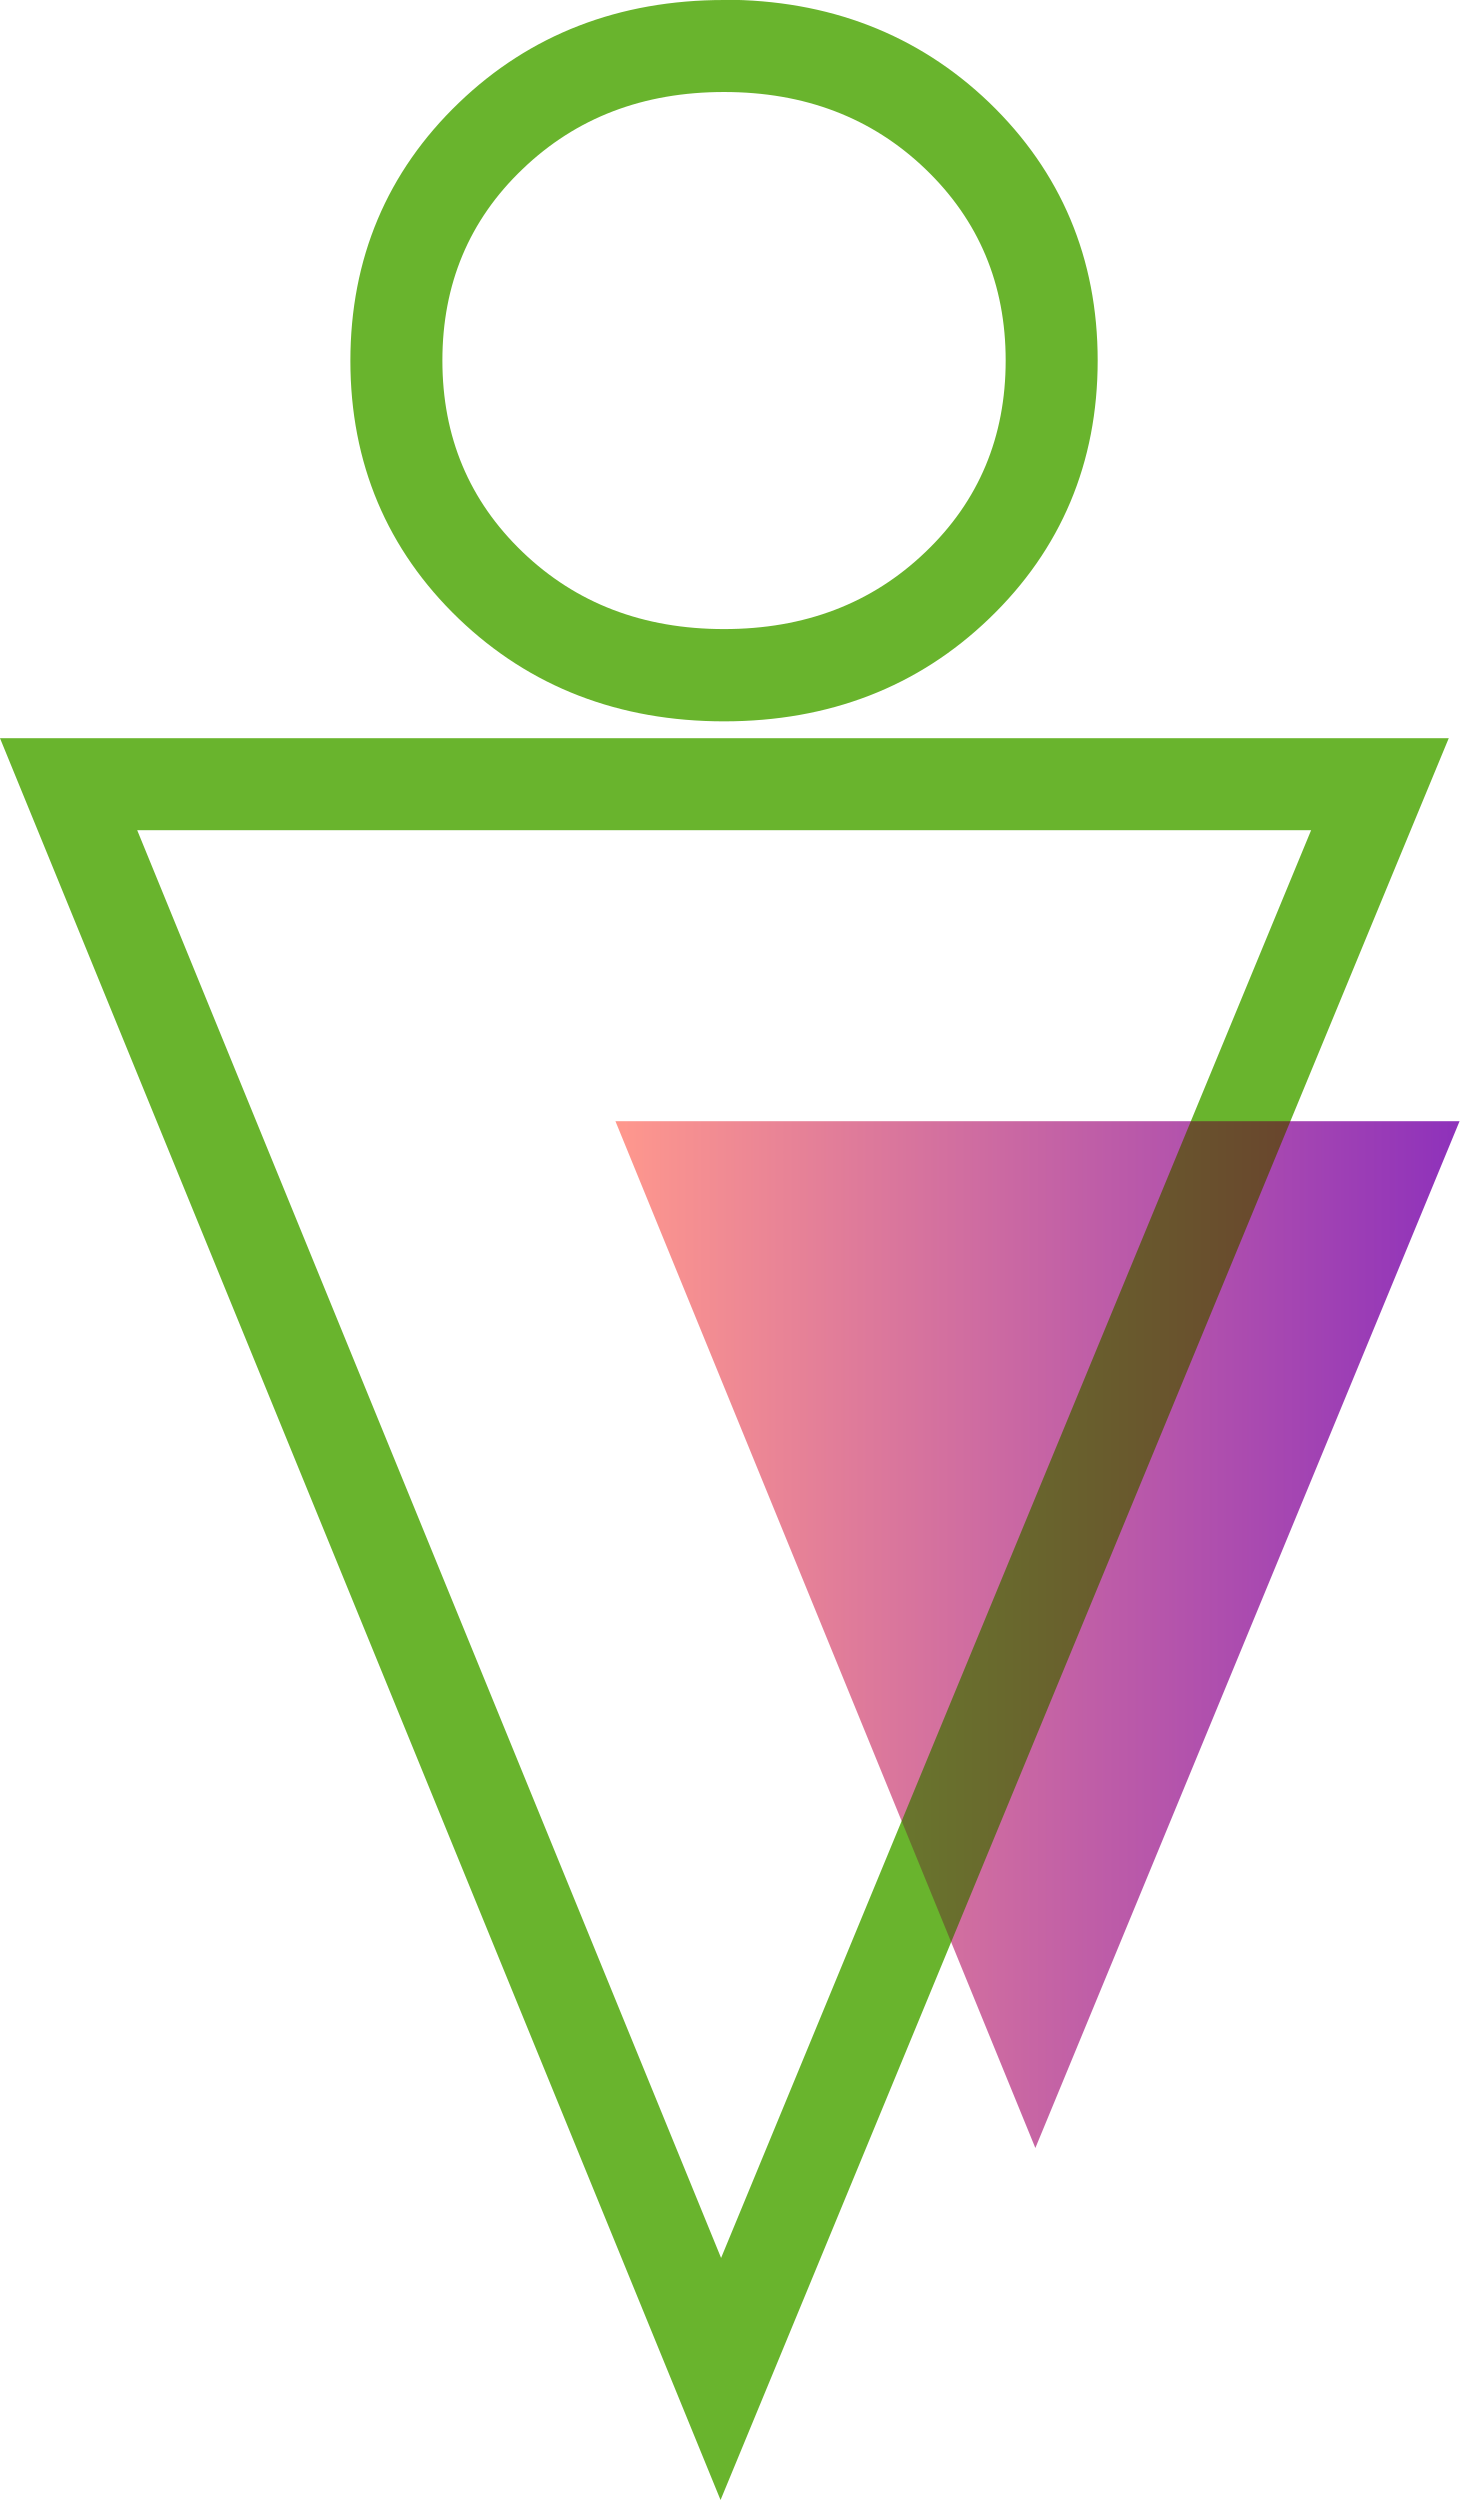
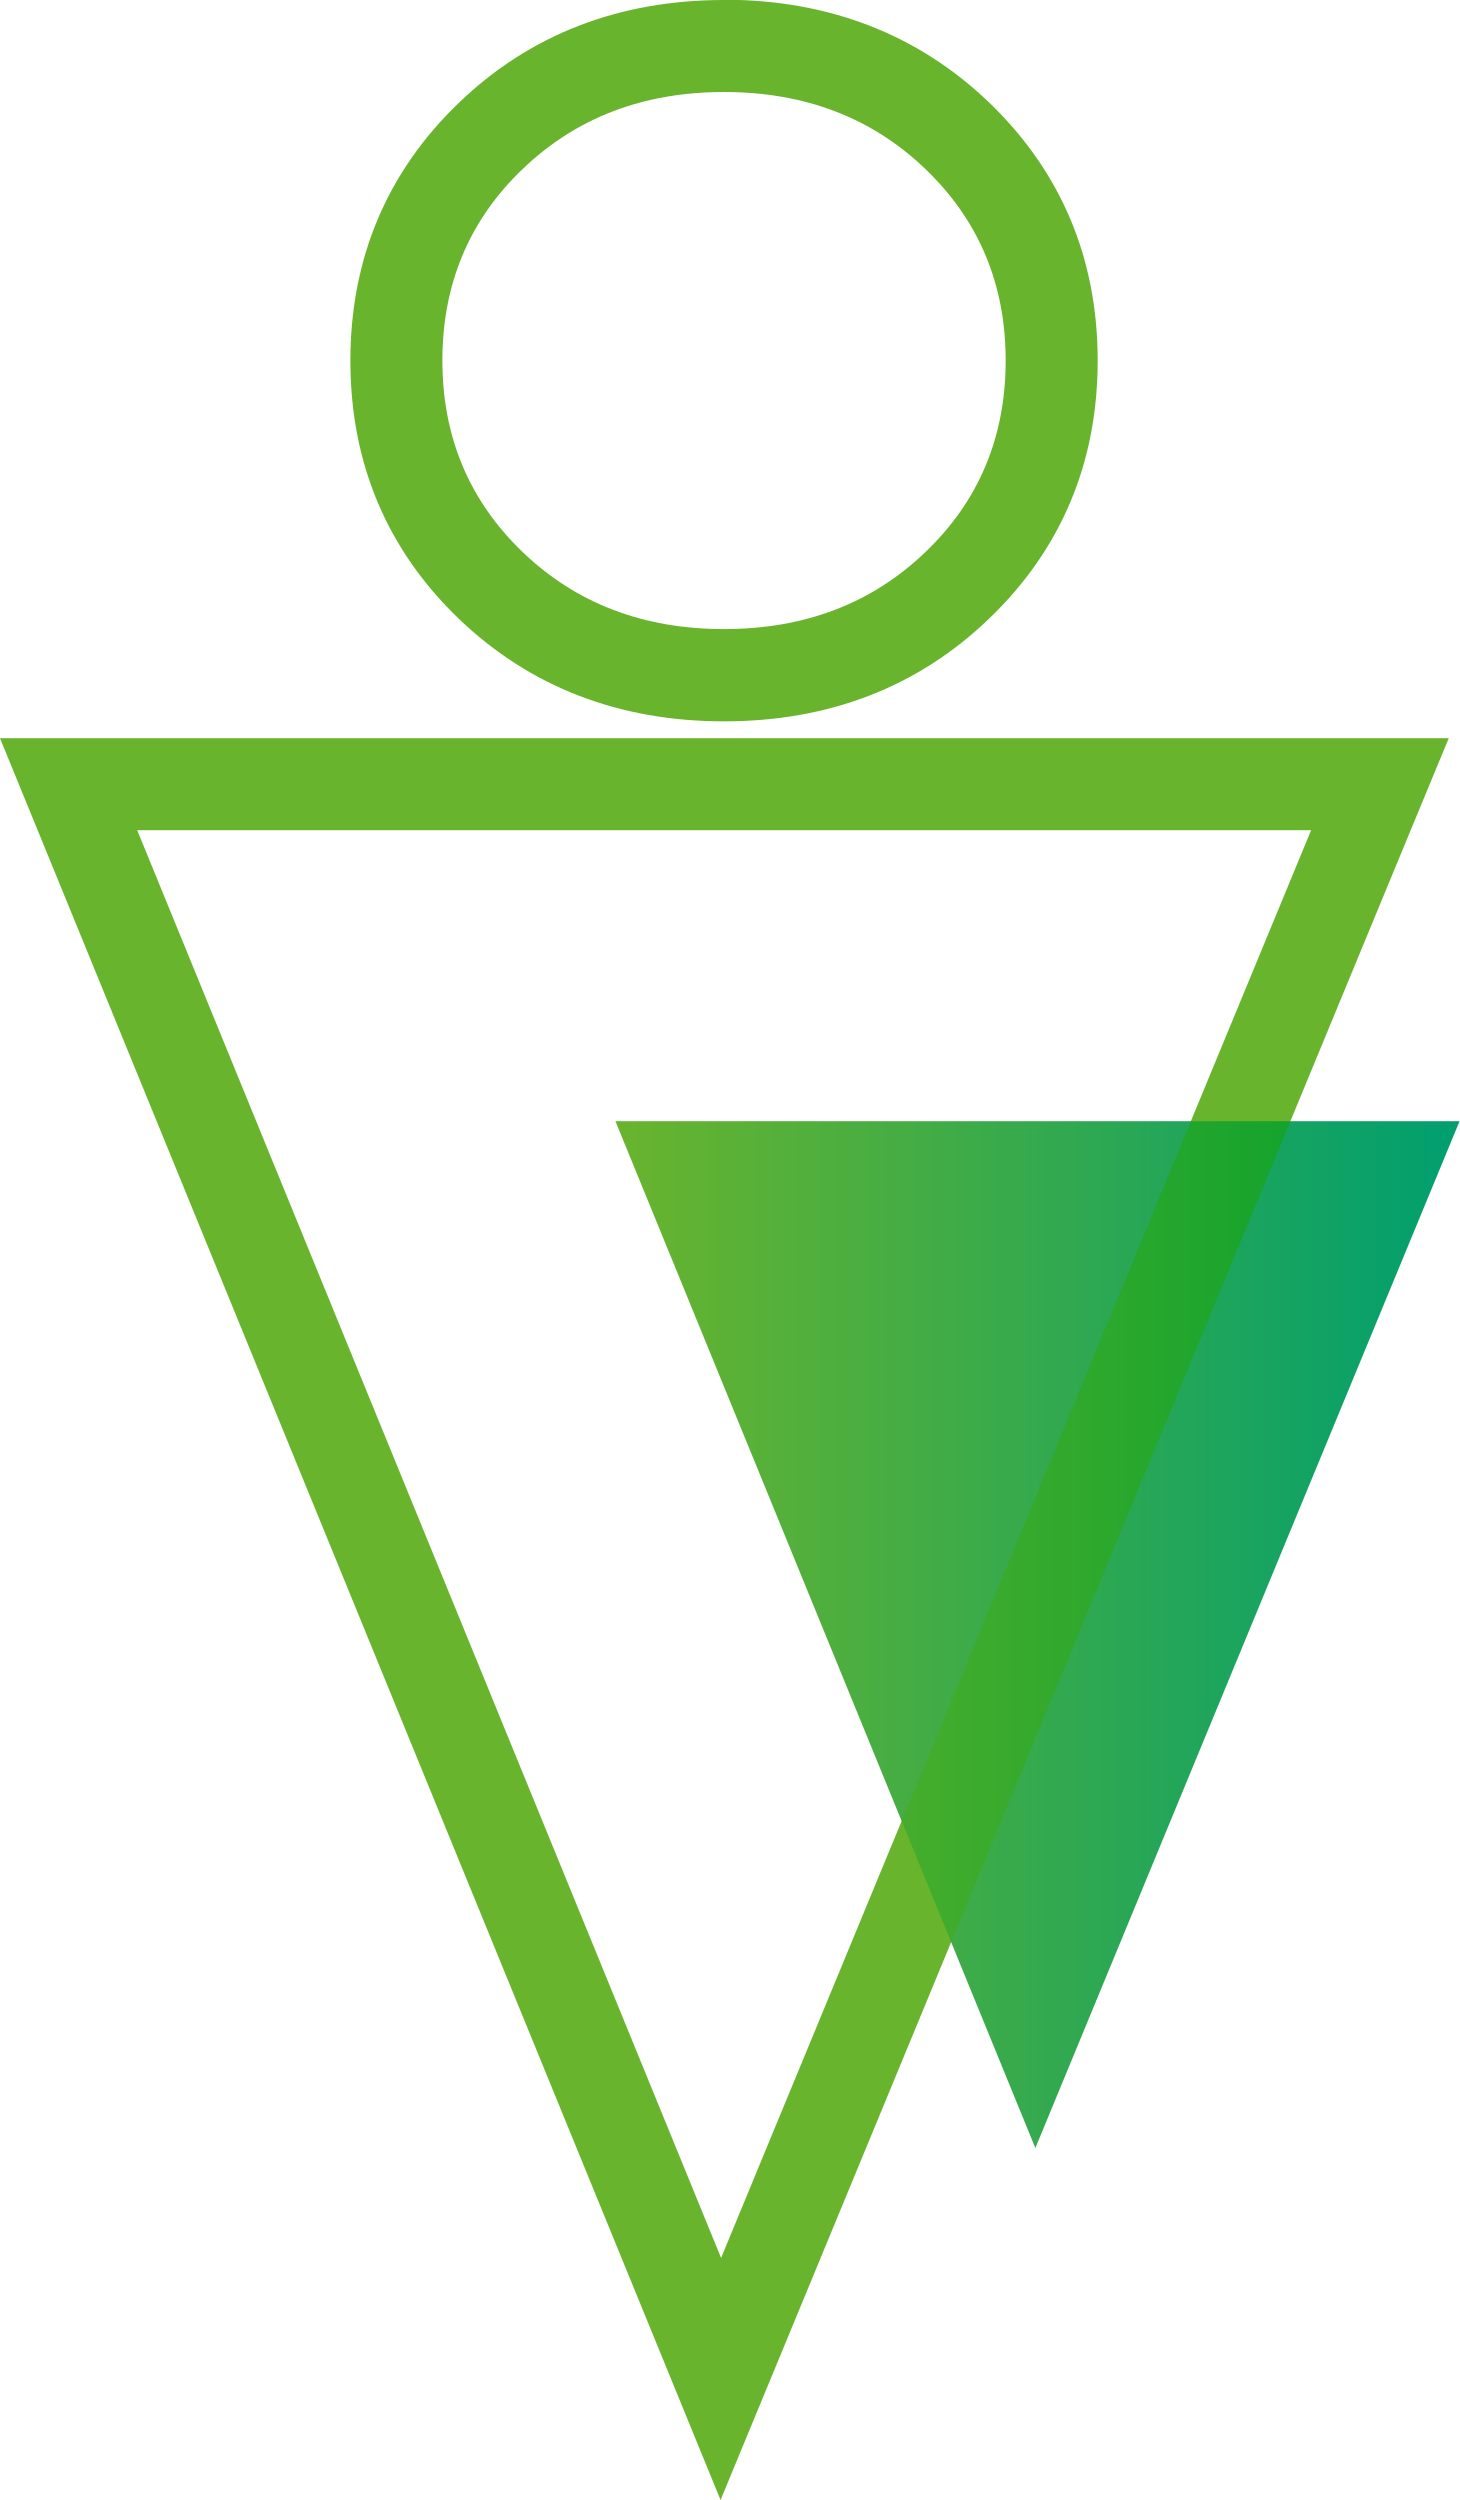
<svg xmlns="http://www.w3.org/2000/svg" viewBox="0 0 54.57 93.47">
  <defs>
    <style>
      .cls-1 {
        isolation: isolate;
      }

      .cls-2 {
        fill: url(#linear-gradient);
        mix-blend-mode: darken;
      }

      .cls-3 {
        fill: #69B42D;
      }
    </style>
    <linearGradient id="linear-gradient" x1="23.01" y1="61.12" x2="54.57" y2="61.12" gradientUnits="userSpaceOnUse">
-       <stop offset="0" stop-color="#ff988d" />
-       <stop offset="1" stop-color="#8e31bb" />
+       <stop offset="0" stop-color="#69b42d" />
+       <stop offset="1" stop-color="#009f6f" />
    </linearGradient>
  </defs>
  <g class="cls-1">
    <g id="Layer_2" data-name="Layer 2">
      <g id="Layer_1-2" data-name="Layer 1">
        <path class="cls-3" d="M27.07,3.44c3.02,0,5.53,.96,7.53,2.88,2,1.92,3,4.31,3,7.16s-1,5.25-3,7.16c-2,1.92-4.51,2.88-7.53,2.88s-5.53-.96-7.53-2.88c-2-1.92-3-4.31-3-7.16s1-5.25,3-7.16c2-1.92,4.51-2.88,7.53-2.88m21.95,27.6l-22.06,53.38L5.13,31.04H49.02M27.07,0c-3.92,0-7.26,1.29-9.91,3.84-2.69,2.58-4.06,5.83-4.06,9.65s1.37,7.07,4.06,9.65c2.65,2.54,5.98,3.83,9.91,3.83s7.26-1.29,9.91-3.84c2.69-2.58,4.06-5.83,4.06-9.65s-1.37-7.06-4.06-9.65c-2.66-2.55-6-3.84-9.92-3.84h0Zm27.09,27.6H0l1.94,4.74,21.83,53.38,3.17,7.75,3.2-7.74,22.06-53.38,1.97-4.76h0Z" />
        <polygon class="cls-2" points="23.01 41.92 38.71 80.31 54.57 41.92 23.01 41.92" />
      </g>
    </g>
  </g>
</svg>
